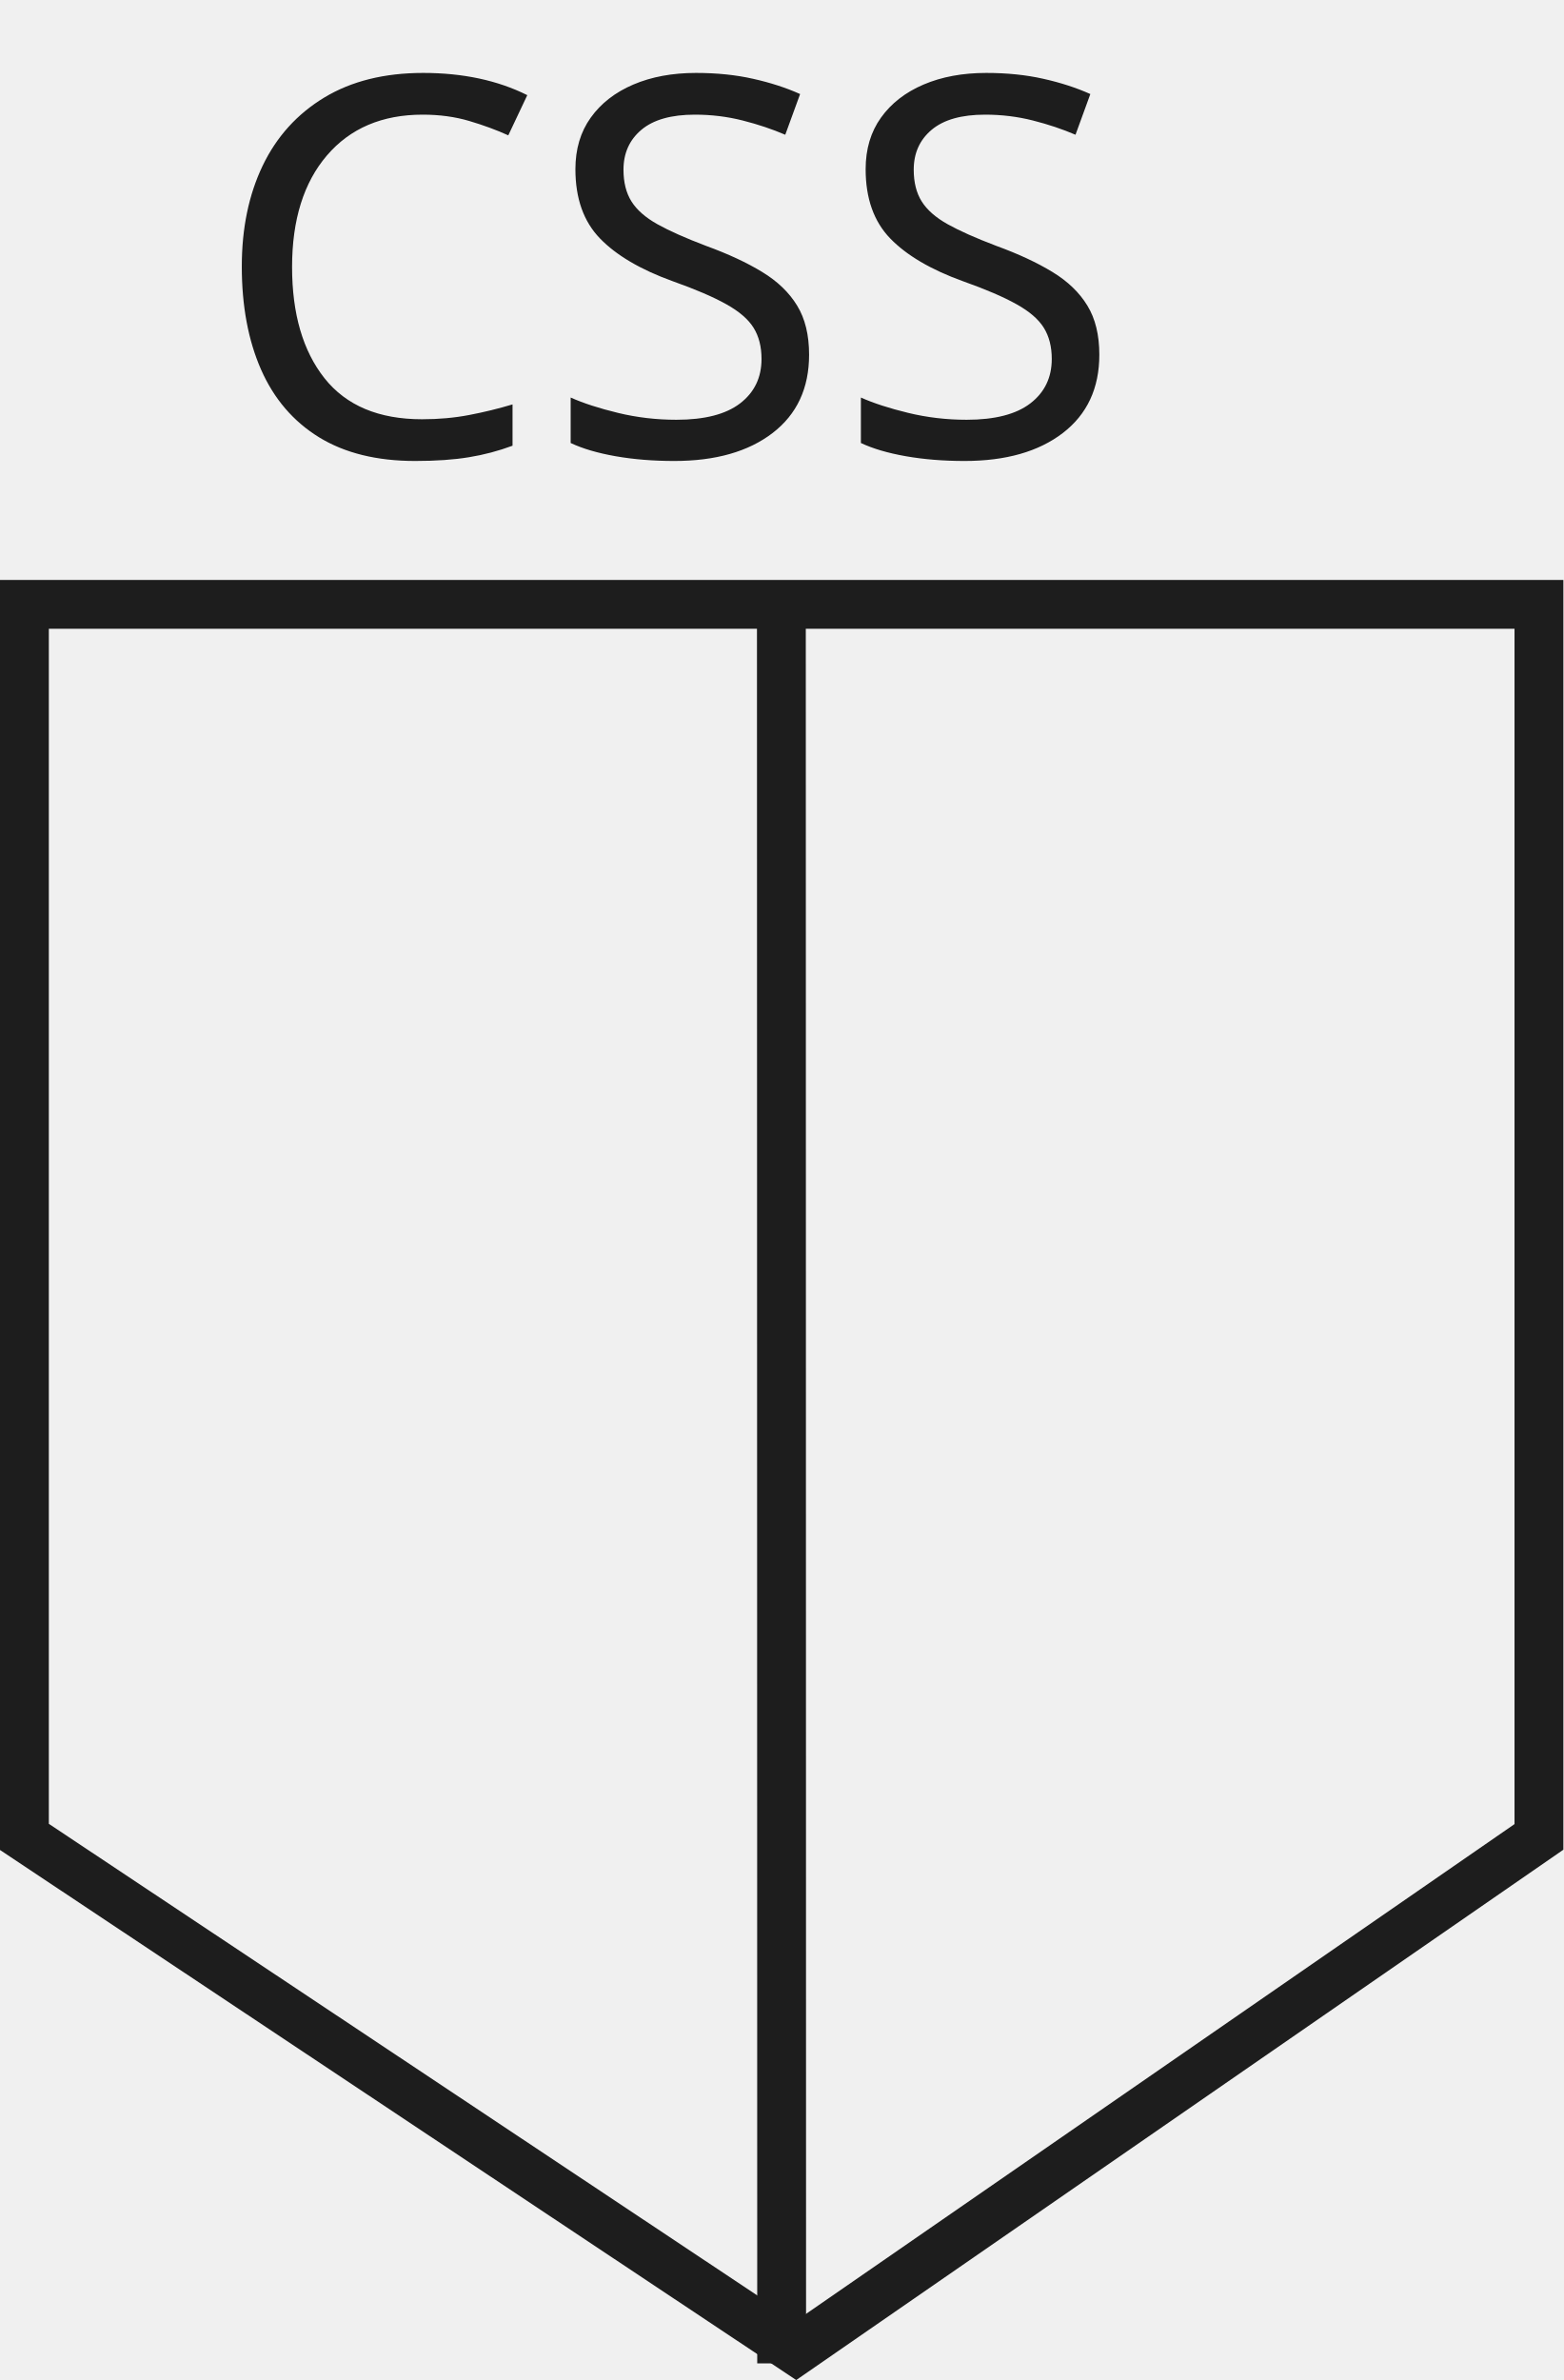
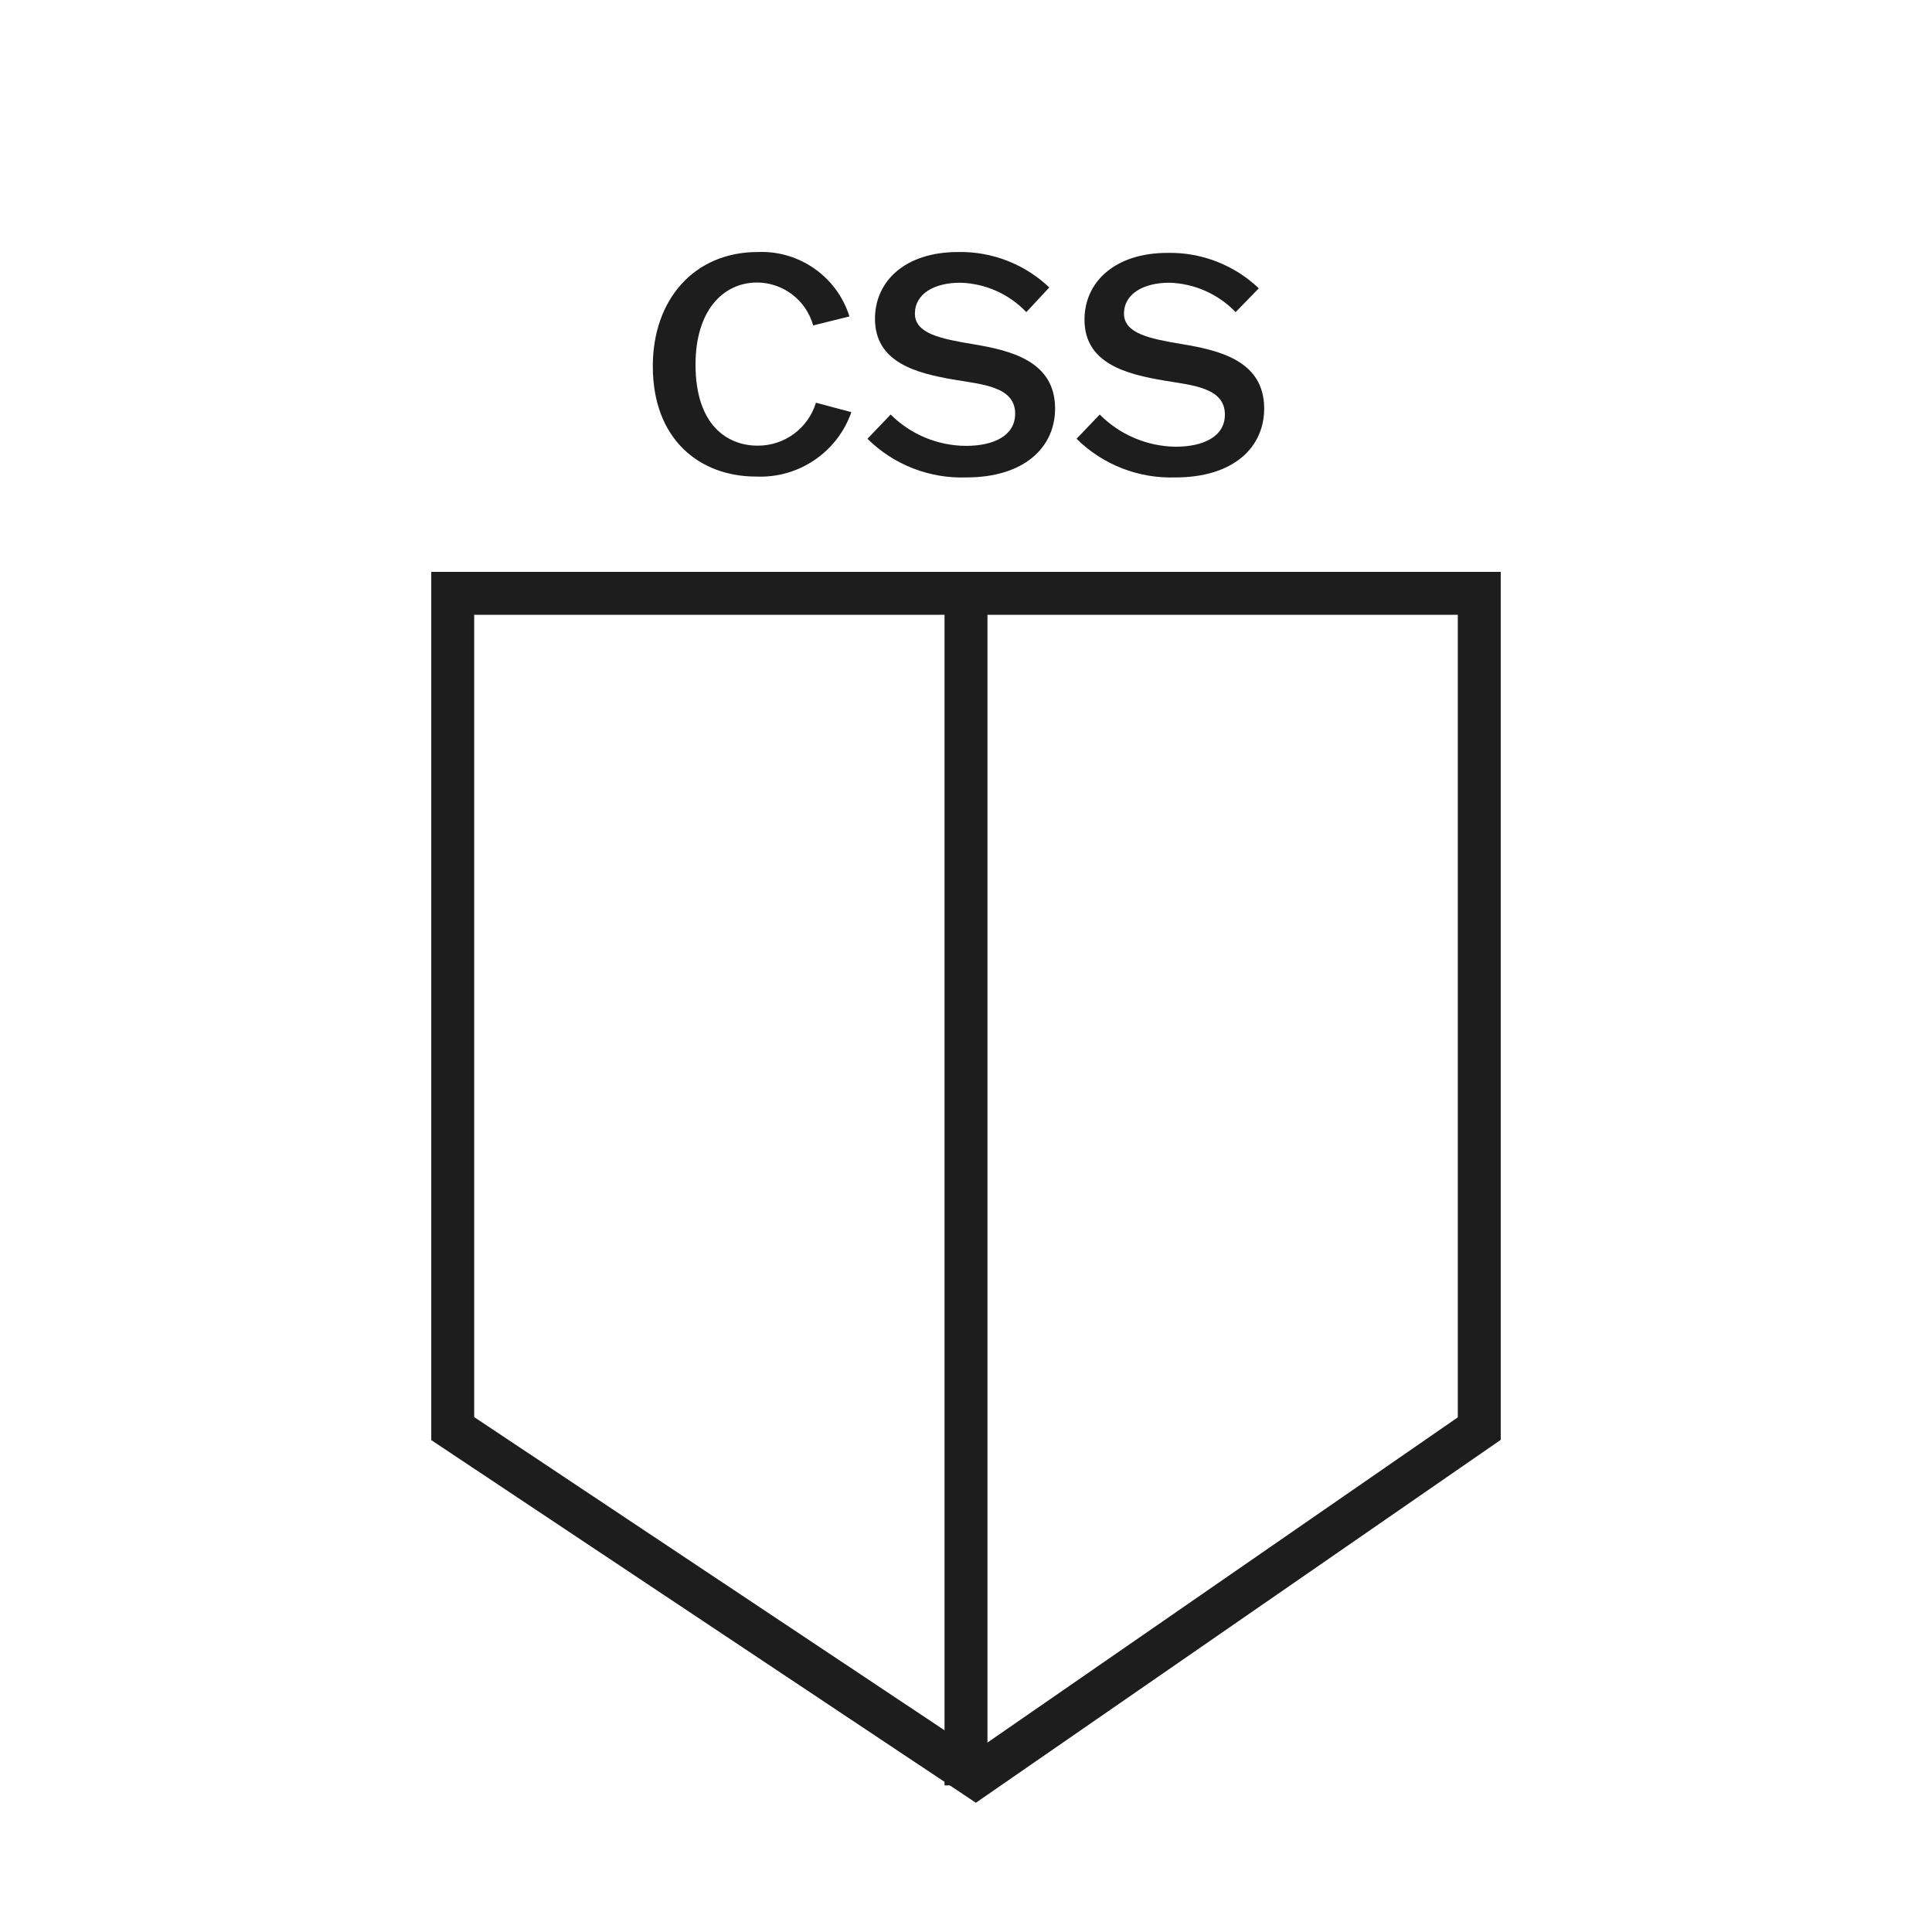
- <svg xmlns="http://www.w3.org/2000/svg" viewBox="0 0 288.09 438.54">
+ <svg xmlns="http://www.w3.org/2000/svg" viewBox="0 0 90 90">
  <defs>
-     <style>.cls-1{font-size:97.42px;fill:#1d1d1d;font-family:FranklinGothicATF-Medium, Franklin Gothic ATF;font-weight:500;}.cls-2{fill:none;stroke:#1d1d1d;stroke-miterlimit:10;stroke-width:9px;}</style>
+     <style>.cls-1{fill:#fff;}.cls-2{fill:#1d1d1d;}.cls-3{fill:none;stroke:#1d1d1d;stroke-miterlimit:10;stroke-width:2px;}</style>
  </defs>
  <g id="Warstwa_2" data-name="Warstwa 2">
    <g id="Warstwa_1-2" data-name="Warstwa 1">
-       <text class="cls-1" transform="translate(38.62 83.97)">CSS</text>
-       <polygon class="cls-2" points="4.5 111.36 283.59 111.36 283.59 338.47 146.68 433.11 4.5 338.47 4.5 111.36" />
-       <line class="cls-2" x1="144.04" y1="435.47" x2="143.99" y2="108.99" />
+       <rect class="cls-1" width="90" height="90" />
+       <path class="cls-2" d="M39.66,19.2a4.49,4.49,0,0,1-4.44,3c-2.61,0-4.81-1.71-4.81-5.14,0-3.1,1.92-5.32,4.89-5.32a4.29,4.29,0,0,1,4.27,3l-1.69.42a2.73,2.73,0,0,0-2.6-2c-1.64,0-2.88,1.36-2.88,3.82,0,2.89,1.54,3.78,2.89,3.78a2.82,2.82,0,0,0,2.72-2Z" />
+       <path class="cls-2" d="M47.81,14.54a4.41,4.41,0,0,0-3.08-1.37c-1.2,0-2.11.51-2.11,1.44s1.2,1.17,2.69,1.42c1.75.29,3.84.78,3.84,3,0,1.82-1.45,3.21-4.13,3.21a6.23,6.23,0,0,1-4.61-1.8l1.08-1.13A5,5,0,0,0,45,20.77c1.29,0,2.29-.47,2.29-1.5,0-1.25-1.5-1.36-2.82-1.58-1.78-.3-3.71-.8-3.71-2.84,0-1.75,1.4-3.11,3.87-3.11a6,6,0,0,1,4.25,1.65Z" />
+       <path class="cls-2" d="M57.56,14.54a4.46,4.46,0,0,0-3.09-1.37c-1.19,0-2.11.51-2.11,1.44s1.21,1.17,2.7,1.42c1.75.29,3.83.78,3.83,3,0,1.82-1.44,3.21-4.13,3.21a6.25,6.25,0,0,1-4.61-1.8l1.08-1.13a5.07,5.07,0,0,0,3.53,1.5c1.3,0,2.3-.47,2.3-1.5,0-1.25-1.5-1.36-2.82-1.58-1.78-.3-3.72-.8-3.72-2.84,0-1.75,1.41-3.11,3.87-3.11a6,6,0,0,1,4.25,1.65Z" />
+       <polygon class="cls-3" points="21.09 27.64 68.91 27.64 68.91 66.55 45.45 82.77 21.09 66.55 21.09 27.64" />
+       <line class="cls-3" x1="45" y1="83.17" x2="45" y2="27.23" />
    </g>
  </g>
</svg>
